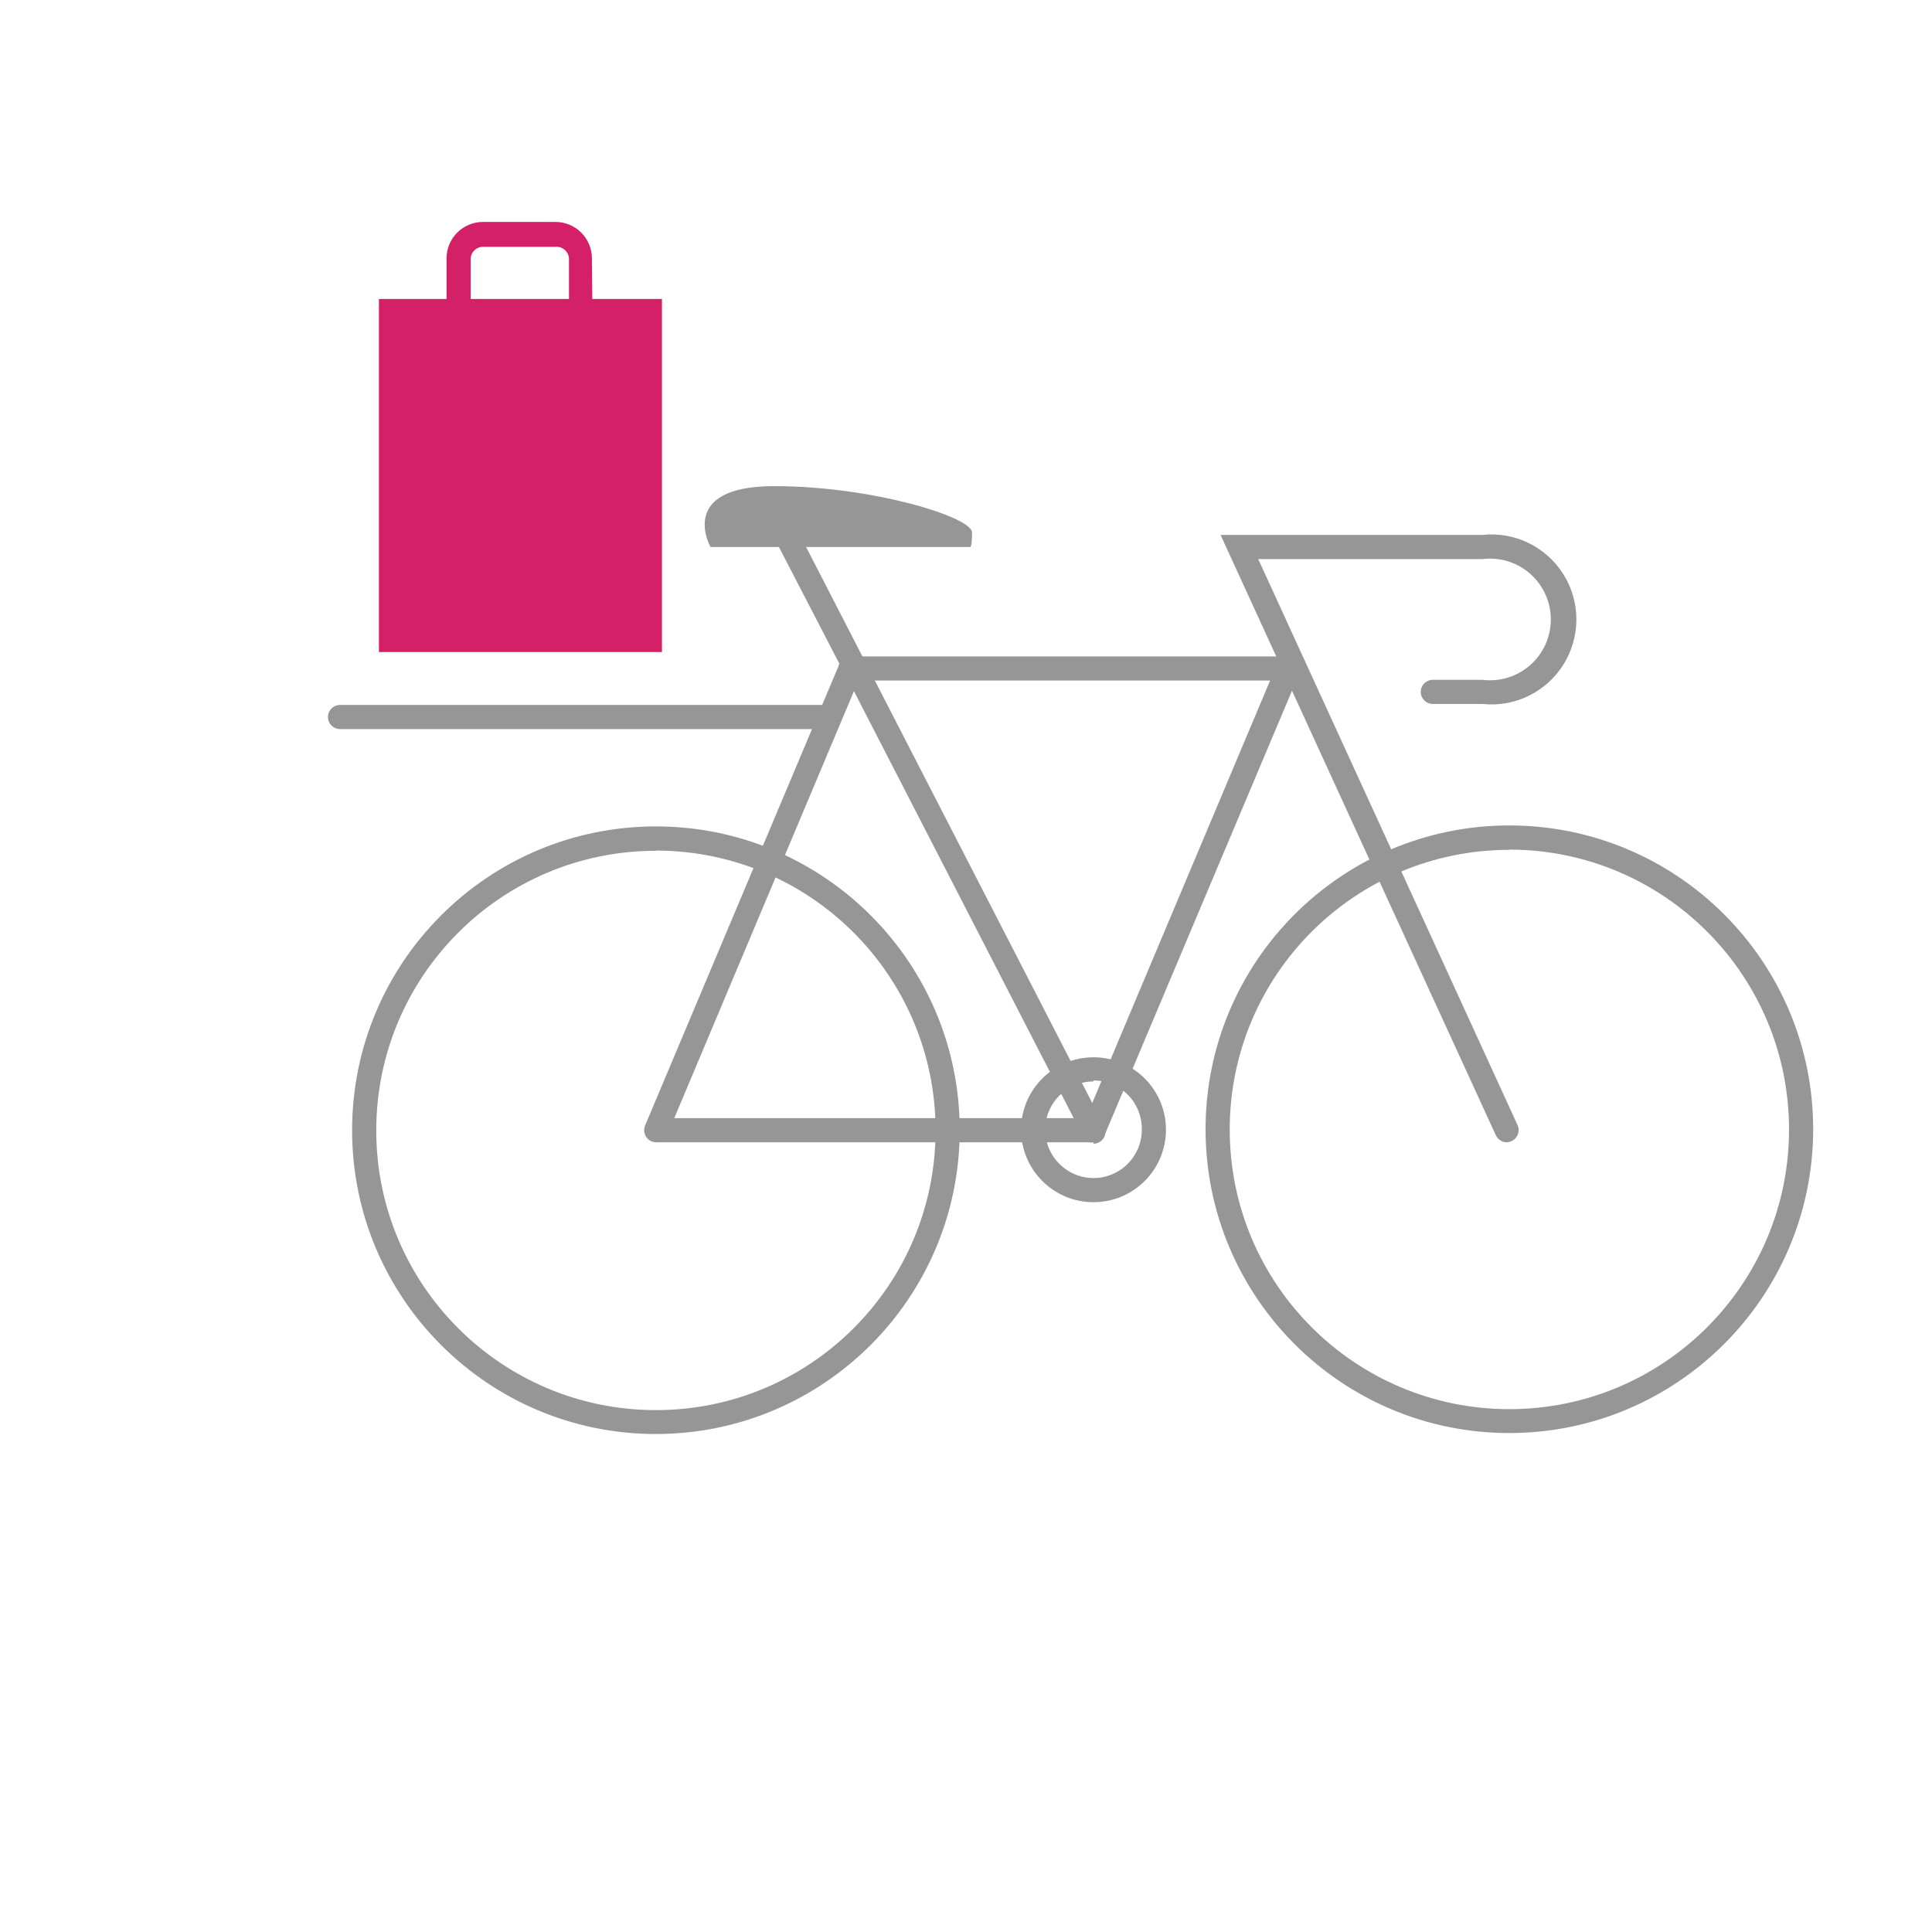
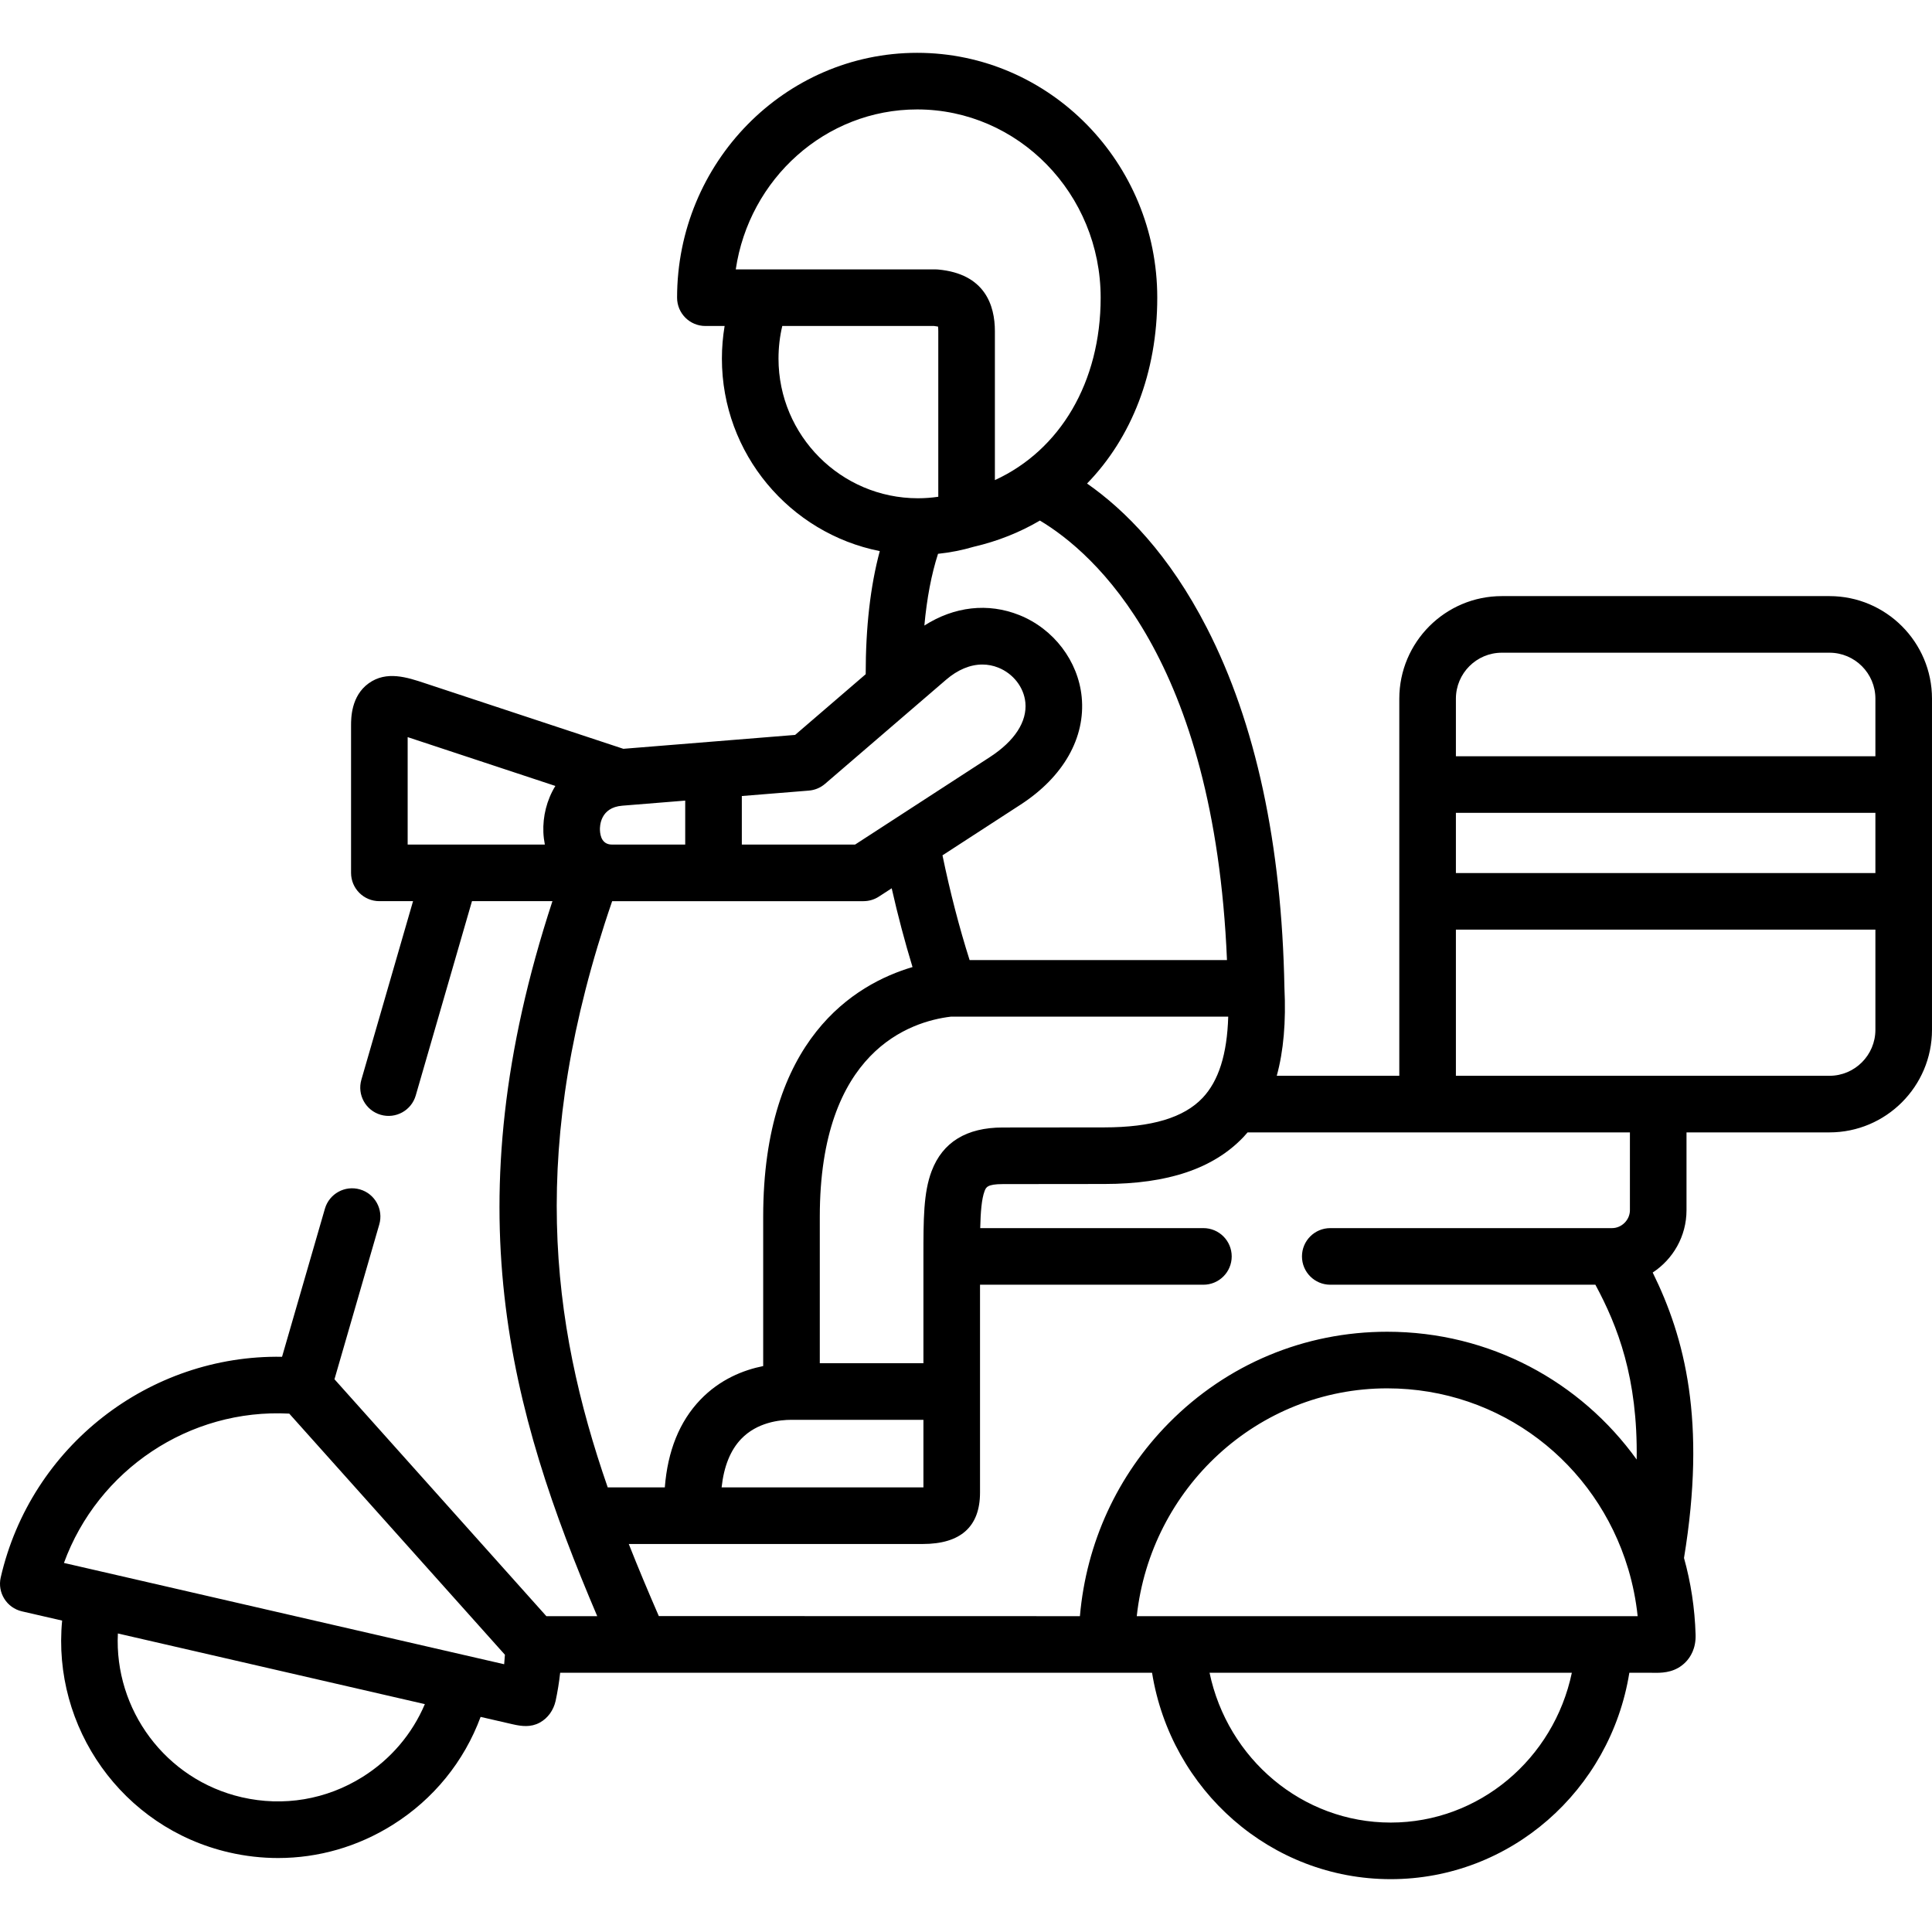
- <svg xmlns="http://www.w3.org/2000/svg" id="Layer_1" data-name="Layer 1" viewBox="0 0 80 80">
-   <polygon points="16.01 12.71 16.01 26.61 27.08 26.66 27.08 12.71 16.01 12.71" fill="#d32066" />
-   <path d="M27.41,27l-11.72,0V12.38H27.41Zm-11.07-.69,10.42,0V13H16.34Z" fill="#d32066" />
-   <path d="M24.56,15.73h-1v-5a.51.51,0,0,0-.51-.51H20a.51.51,0,0,0-.51.5v5h-1v-5A1.51,1.51,0,0,1,20,9.19h3a1.51,1.51,0,0,1,1.51,1.51Z" fill="#d32066" />
-   <path d="M27.17,59.38A12.58,12.58,0,1,1,39.74,46.8,12.59,12.59,0,0,1,27.17,59.38Zm0-24.15A11.58,11.58,0,1,0,38.74,46.8,11.59,11.59,0,0,0,27.17,35.22Z" fill="#969696" />
-   <path d="M62.51,59.34A12.58,12.58,0,1,1,75.08,46.76,12.59,12.59,0,0,1,62.51,59.34Zm0-24.15A11.58,11.58,0,1,0,74.08,46.76,11.59,11.59,0,0,0,62.51,35.18Z" fill="#969696" />
-   <path d="M45.28,47.3H27.17a.5.5,0,0,1-.46-.69l8.05-19.12v0l-2.59-5a.5.5,0,0,1,.89-.46l12.66,24.6a.5.5,0,0,1-.44.73Zm-17.36-1H44.46l-9.1-17.68Z" fill="#969696" />
-   <path d="M45.28,47.3a.51.51,0,0,1-.19,0,.5.5,0,0,1-.27-.66l8.05-19.12a.5.5,0,1,1,.92.39L45.74,47A.5.5,0,0,1,45.28,47.3Z" fill="#969696" />
-   <path d="M53.33,28.18H35.22a.5.5,0,0,1,0-1H53.33a.5.5,0,0,1,0,1Z" fill="#969696" />
-   <path d="M34.21,30.19H14.08a.5.5,0,1,1,0-1H34.21a.5.5,0,0,1,0,1Z" fill="#969696" />
-   <path d="M40.17,22.65H29.42S28,20.13,32.06,20.13s8.19,1.28,8.19,1.92S40.17,22.65,40.17,22.65Z" fill="#969696" />
-   <path d="M62.39,47.3a.5.5,0,0,1-.45-.29L50.54,22.15H61.38a3.52,3.52,0,1,1,0,7H59.33a.5.5,0,0,1,0-1h2.05a2.52,2.52,0,1,0,0-5H52.1L62.84,46.59a.5.5,0,0,1-.25.66A.49.49,0,0,1,62.39,47.3Z" fill="#969696" />
-   <path d="M45.28,49.78a3,3,0,1,1,3-3A3,3,0,0,1,45.28,49.78Zm0-5a2,2,0,1,0,2,2A2,2,0,0,0,45.28,44.74Z" fill="#969696" />
+ <svg xmlns="http://www.w3.org/2000/svg" id="Capa_1" enable-background="new 0 0 512 512" height="512" viewBox="0 0 512 512" width="512">
+   <g>
+     <path d="m484.827 157.974h-86.825c-14.983 0-27.173 12.196-27.173 27.188v99.934h-32.476c1.805-6.561 2.474-14.3 2.035-23.306v-.001c-.705-38.059-7.611-70.135-20.528-95.337-10.03-19.567-21.735-31.298-31.779-38.311 11.789-12.121 18.605-29.364 18.605-49.251 0-35.781-28.543-64.89-63.626-64.89s-63.626 29.109-63.626 64.89c0 4.143 3.358 7.5 7.5 7.5h5.096c-.469 2.83-.719 5.714-.719 8.643 0 25.216 18.018 46.291 41.84 51.014-2.497 9.272-3.738 20.205-3.733 32.625l-18.706 16.089-45.515 3.681-52.503-17.356c-4.812-1.6-10.266-3.408-14.998.004-4.663 3.365-4.663 9.256-4.663 11.191v39.035c0 4.143 3.358 7.5 7.5 7.5h8.929l-13.695 47.324c-1.151 3.978 1.141 8.138 5.12 9.289 3.981 1.157 8.138-1.141 9.29-5.119l14.902-51.494h21.322c-26.52 80.872-11.388 134.854 11.871 189.485h-13.482l-56.153-62.786 11.874-41.02c1.152-3.979-1.14-8.138-5.119-9.289s-8.138 1.141-9.29 5.119l-11.357 39.237c-35.126-.586-66.546 23.632-74.553 58.475-.927 4.036 1.592 8.06 5.627 8.988l10.647 2.45c-2.72 28.252 15.885 54.907 44.259 61.438 4.309.993 8.655 1.483 12.971 1.483 10.644 0 21.101-2.984 30.35-8.781 10.855-6.802 18.943-16.802 23.32-28.62l8.401 1.933c2.503.579 4.877.872 7.249-.405 2.207-1.188 3.674-3.333 4.224-5.754.528-2.455.93-4.95 1.209-7.468h156.858c5.016 31.187 31.551 54.696 63.242 54.696s58.227-23.509 63.243-54.696h5.724s1.136.013 1.395.013c2.145 0 5.243-.238 7.787-2.826 1.273-1.295 2.767-3.612 2.652-7.293-.211-7.043-1.268-13.848-3.072-20.316 5.974-36.268.226-58.357-8.295-75.644 5.387-3.531 8.959-9.615 8.959-16.527v-20.613h37.883c14.983 0 27.173-12.196 27.173-27.188v-87.746c.002-14.991-12.187-27.187-27.171-27.187zm-388.746 312.933c-9.601 6.017-20.961 7.93-31.989 5.391h-.001c-20.298-4.672-33.84-23.285-32.853-43.411l81.353 18.724c-3.366 7.925-9.061 14.628-16.51 19.296zm37.528-29.866-116.665-26.846c9.003-24.654 33.231-40.974 59.714-39.57l57.151 63.901c-.05.843-.116 1.681-.2 2.515zm113.285-130.695c-2.177 5.742-2.177 12.821-2.177 22.62v28.302h-27.463v-38.828c0-43.898 23.958-51.721 34.71-53.012h73.529c-.296 9.963-2.544 17.045-6.812 21.54-4.974 5.238-13.485 7.79-26.021 7.802l-26.921.028c-9.6.001-15.94 3.885-18.845 11.548zm-2.177 65.921v17.908c-.068 0-.138 0-.21 0h-53.273c.599-5.554 2.329-9.852 5.17-12.826 4.226-4.422 10.178-5.082 13.35-5.082zm80.445-121.838h-68.207c-2.739-8.619-5.181-18.057-7.189-27.757l20.737-13.46c11.32-7.351 17.209-17.738 16.157-28.499-.932-9.539-7.417-18.06-16.521-21.707-8.314-3.33-17.263-2.284-25.172 2.773.652-7.174 1.866-13.578 3.622-19.014 3.197-.33 6.372-.955 9.49-1.872 6.347-1.474 12.212-3.823 17.507-6.938 14.445 8.63 46.215 36.622 49.576 116.474zm-130.179-183.038c3.537-23.964 23.749-42.39 48.077-42.39 26.812 0 48.626 22.381 48.626 49.89 0 22.374-10.729 40.407-28.029 48.343v-39.463c0-6.833-2.615-15.215-15.069-16.349-.226-.021-.453-.031-.68-.031zm11.329 23.643c0-2.96.337-5.851 1-8.643h40.228c.463.05.801.104 1.043.153.039.278.073.678.073 1.227v43.876c-1.787.263-3.585.396-5.382.397-.017 0-.034 0-.05 0-20.356-.019-36.912-16.614-36.912-37.01zm-9.723 115.92 17.764-1.437c1.583-.127 3.084-.754 4.289-1.789l32.06-27.575.005-.005c3.1-2.671 6.409-4.041 9.631-4.041 1.434 0 2.851.272 4.224.822 3.963 1.587 6.777 5.215 7.171 9.241.495 5.067-2.843 10.203-9.396 14.459l-35.725 23.188h-30.021v-12.863zm-31.696 2.564 16.696-1.35v11.651h-19.401c-2.515 0-3.128-2.09-3.2-3.843-.041-.994.053-5.978 5.905-6.458zm-17.751-5.178c-2.259 3.704-3.314 8.037-3.141 12.25.045 1.091.184 2.142.378 3.166 0 .021-.012.042-.008.062h-36.336v-28.473l39.136 12.937c-.012.02-.018.039-.029.058zm15.088 30.478h66.601c1.449 0 2.868-.42 4.083-1.209l3.395-2.204c1.633 7.218 3.493 14.242 5.519 20.876-15.296 4.515-39.575 19.106-39.575 66.158v39.581c-5.262 1.062-11.487 3.516-16.694 8.965-5.489 5.744-8.624 13.527-9.376 23.189h-15.13c-15.246-43.938-21.044-90.694 1.177-155.356zm12.362 189.458c-2.772-6.375-5.444-12.726-7.96-19.101h77.874c10.093 0 15.21-4.595 15.21-13.656v-26.752-28.302h59.199c4.143 0 7.5-3.357 7.5-7.5s-3.357-7.5-7.5-7.5h-59.145c.096-4.26.369-7.744 1.15-9.802.379-1.001.707-1.865 4.826-1.865l26.928-.028c16.865-.016 28.93-4.096 36.885-12.474.368-.388.716-.795 1.065-1.2h47.706 53.615v20.613c0 2.578-2.173 4.756-4.745 4.756h-74.665c-4.143 0-7.5 3.357-7.5 7.5s3.357 7.5 7.5 7.5h70.258c5.928 11.003 11.26 24.694 10.943 46.325-14.838-20.611-38.859-33.864-66.121-33.864-21.894 0-42.438 8.588-57.849 24.183-13.675 13.837-21.888 31.796-23.578 51.192zm193.958 54.723c-23.446 0-43.22-16.893-48.004-39.696h96.008c-4.785 22.801-24.559 39.696-48.004 39.696zm56.524-54.696h-113.046-10.775c3.682-33.913 32.038-60.377 66.362-60.377 30.135 0 55.442 19.871 63.823 47.688.027.088.054.176.084.263 1.185 3.991 2.022 8.145 2.475 12.426zm71.926-155.395c0 6.721-5.461 12.188-12.173 12.188h-98.998v-38.731h111.171zm0-41.543h-111.171v-15.951h111.171zm0-30.951h-111.171v-15.252c0-6.721 5.461-12.188 12.173-12.188h86.825c6.712 0 12.173 5.468 12.173 12.188z" />
+   </g>
</svg>
